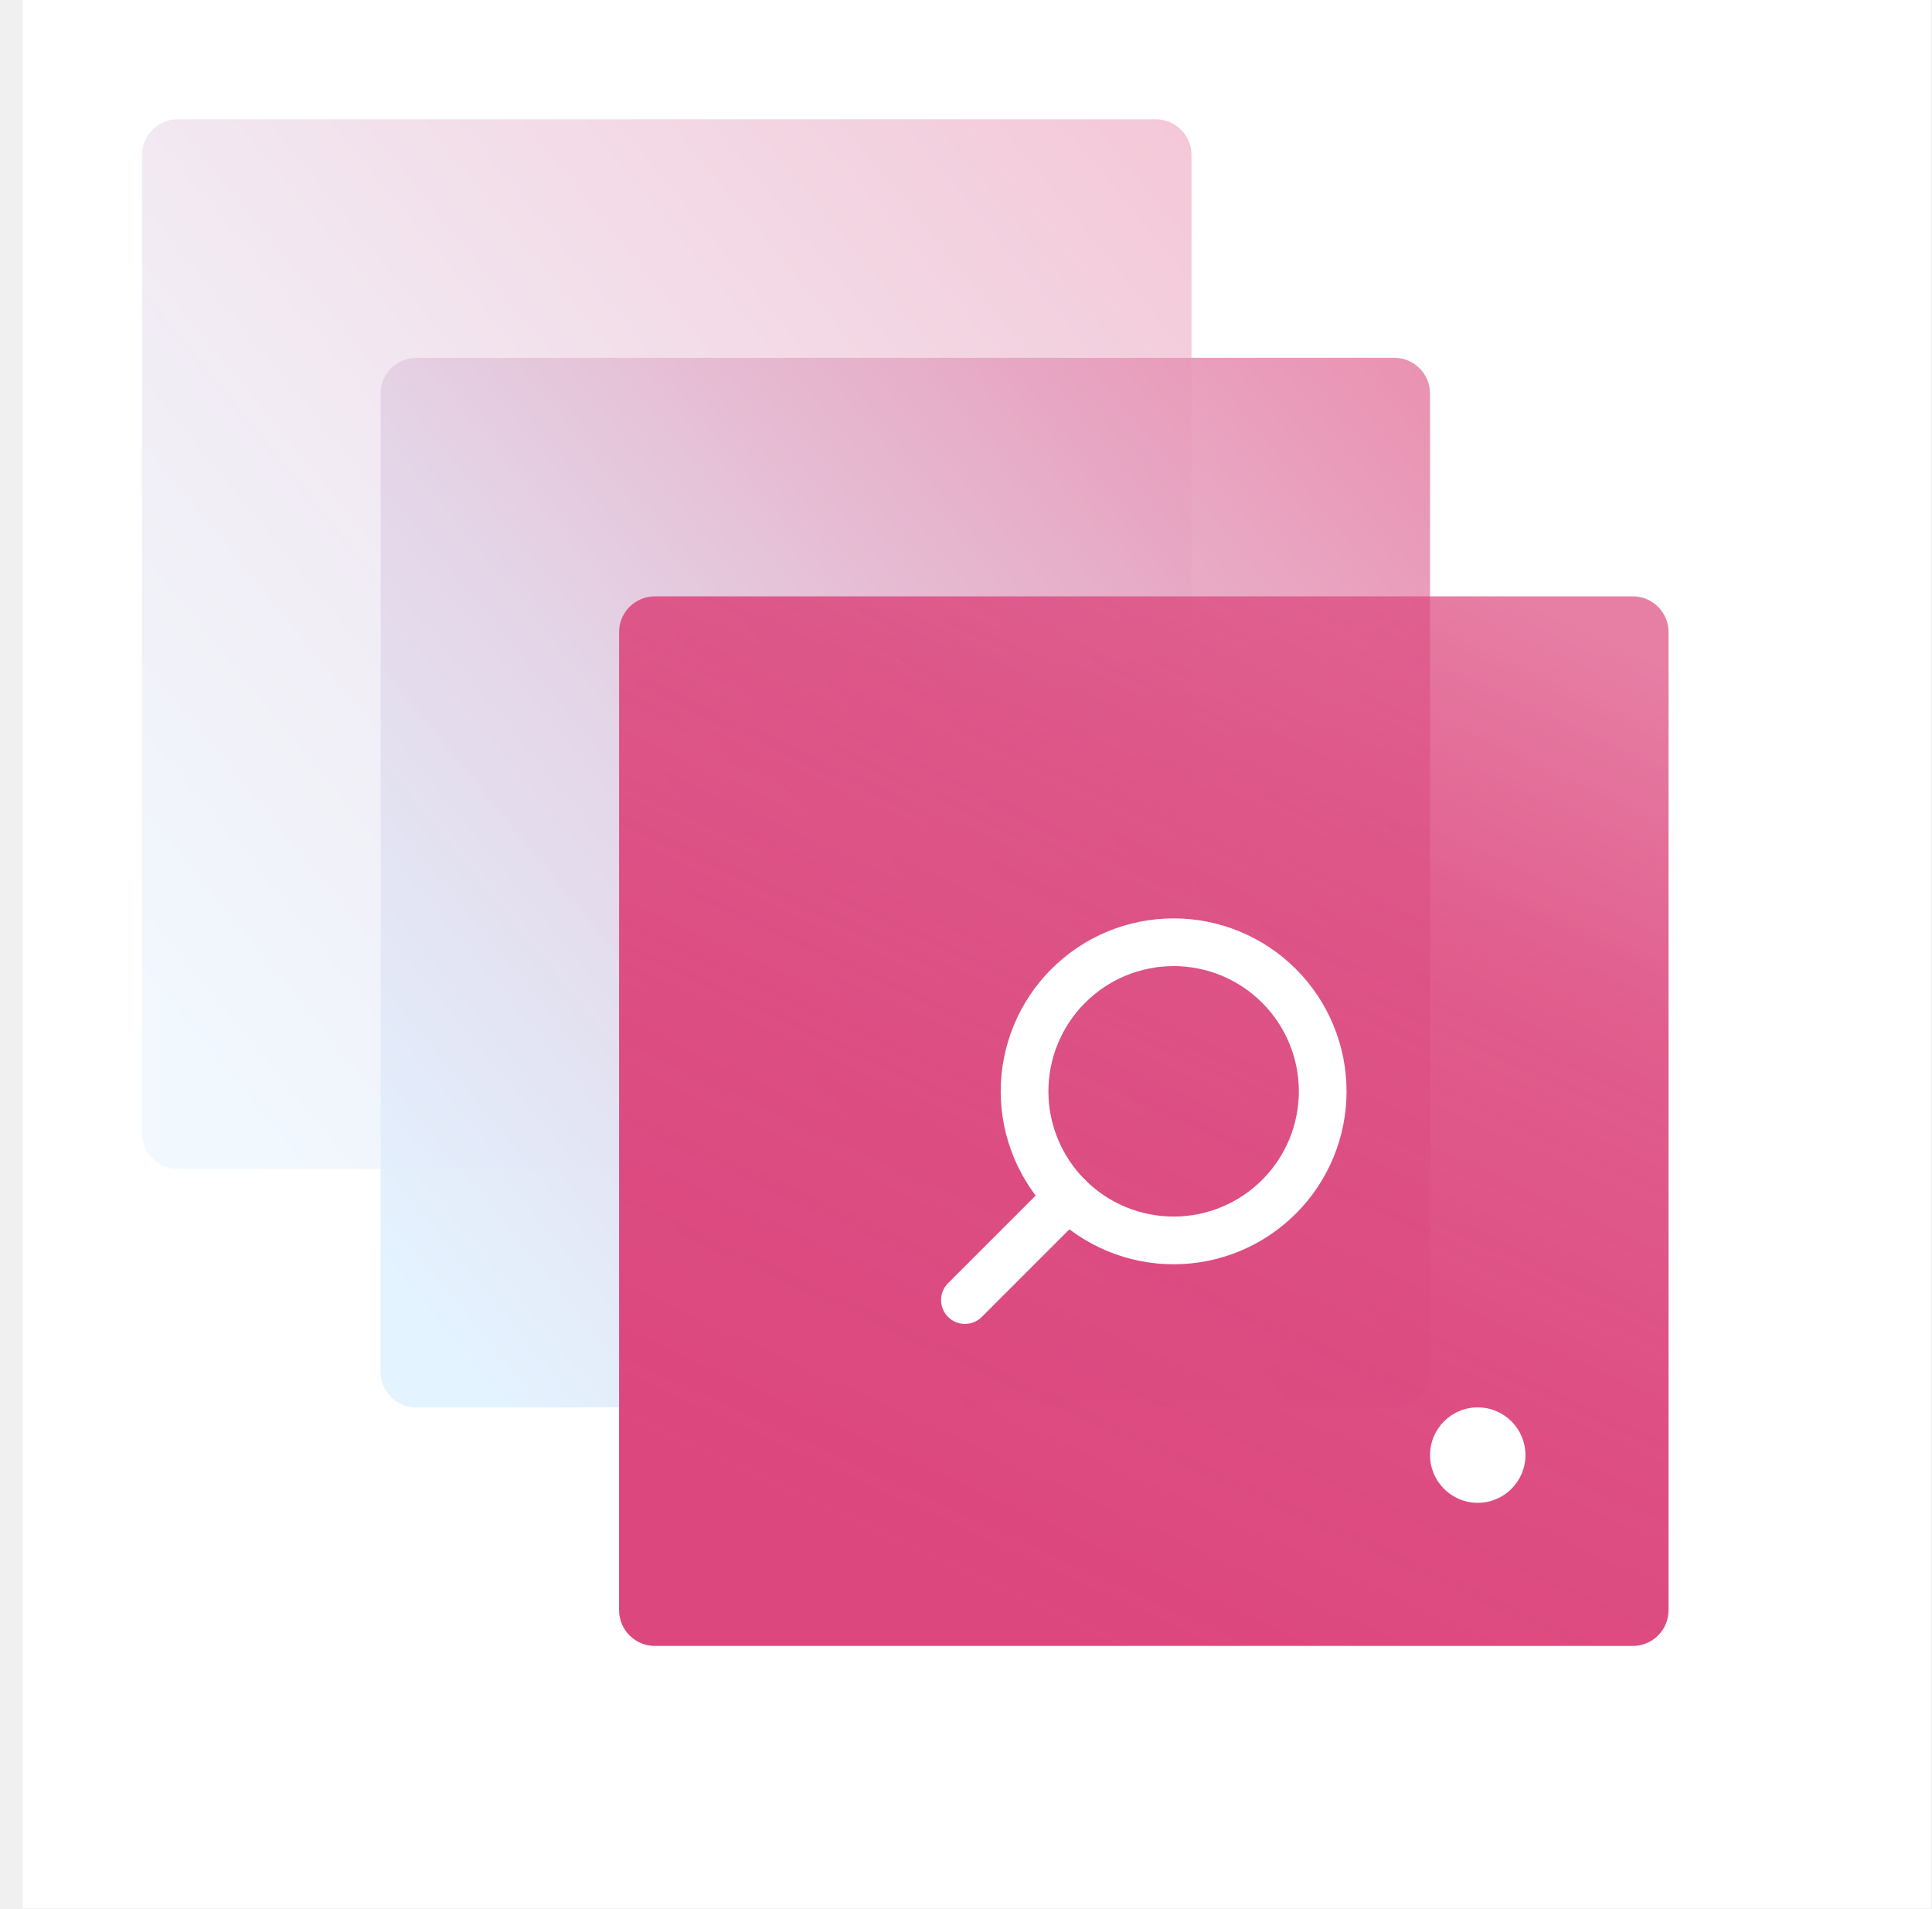
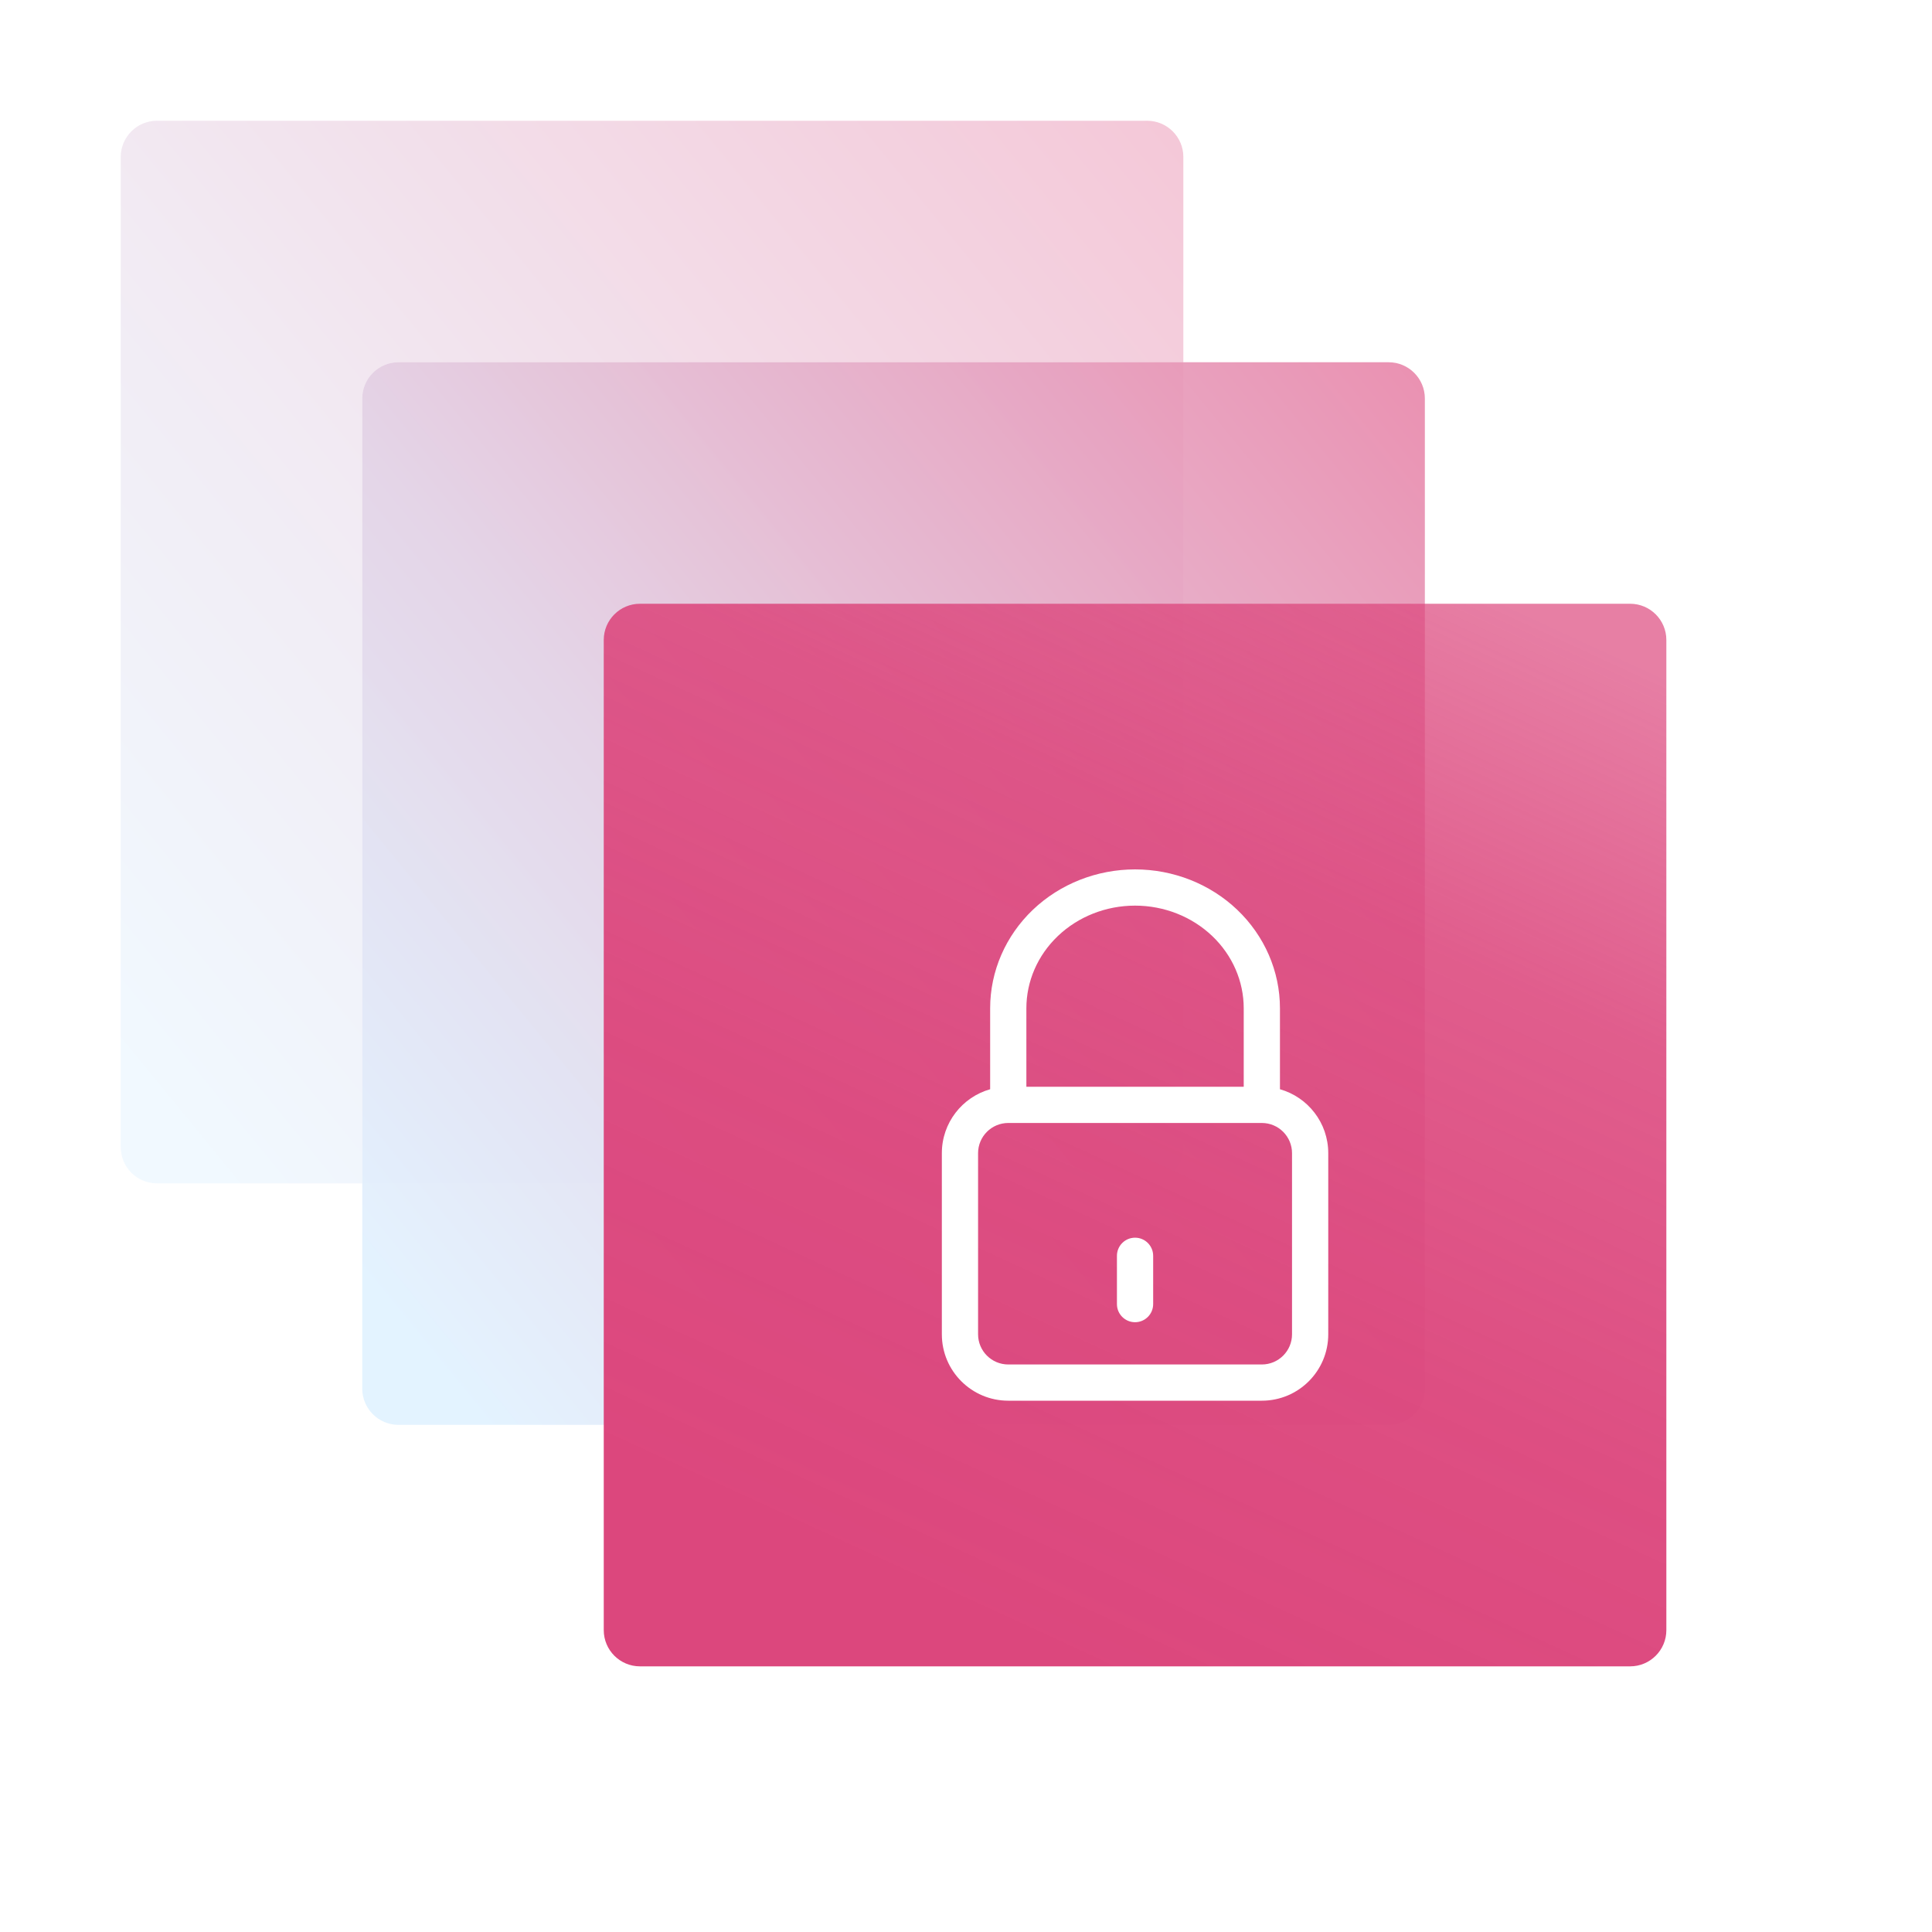
- <svg xmlns="http://www.w3.org/2000/svg" width="81" height="80" viewBox="0 0 81 80" fill="none">
+ <svg xmlns="http://www.w3.org/2000/svg" width="80" height="80" viewBox="0 0 80 80" fill="none">
  <g clip-path="url(#clip0)">
-     <path d="M0.955 0H80.955V80H0.955V0Z" fill="white" />
-     <path d="M48.455 5H7.455C6.627 5 5.955 5.672 5.955 6.5V47.5C5.955 48.328 6.627 49 7.455 49H48.455C49.283 49 49.955 48.328 49.955 47.5V6.5C49.955 5.672 49.283 5 48.455 5Z" fill="white" fill-opacity="0.8" />
-     <path d="M48.455 5H7.455C6.627 5 5.955 5.672 5.955 6.5V47.5C5.955 48.328 6.627 49 7.455 49H48.455C49.283 49 49.955 48.328 49.955 47.5V6.5C49.955 5.672 49.283 5 48.455 5Z" fill="url(#paint0_linear)" fill-opacity="0.3" />
-     <path d="M58.455 15H17.455C16.627 15 15.955 15.672 15.955 16.5V57.5C15.955 58.328 16.627 59 17.455 59H58.455C59.283 59 59.955 58.328 59.955 57.5V16.5C59.955 15.672 59.283 15 58.455 15Z" fill="white" fill-opacity="0.8" />
-     <path d="M58.455 15H17.455C16.627 15 15.955 15.672 15.955 16.5V57.5C15.955 58.328 16.627 59 17.455 59H58.455C59.283 59 59.955 58.328 59.955 57.5V16.5C59.955 15.672 59.283 15 58.455 15Z" fill="url(#paint1_linear)" fill-opacity="0.6" />
-     <path d="M68.455 25H27.455C26.627 25 25.955 25.672 25.955 26.5V67.5C25.955 68.328 26.627 69 27.455 69H68.455C69.284 69 69.955 68.328 69.955 67.5V26.5C69.955 25.672 69.284 25 68.455 25Z" fill="url(#paint2_linear)" />
-     <path d="M49.205 52C47.547 52 45.958 51.342 44.786 50.169C43.614 48.997 42.955 47.408 42.955 45.75C42.955 44.092 43.614 42.503 44.786 41.331C45.958 40.158 47.547 39.5 49.205 39.5C50.863 39.5 52.452 40.158 53.624 41.331C54.797 42.503 55.455 44.092 55.455 45.75C55.455 47.408 54.797 48.997 53.624 50.169C52.452 51.342 50.863 52 49.205 52V52Z" stroke="white" stroke-width="2" stroke-linecap="round" stroke-linejoin="round" />
-     <path d="M40.455 54.5L44.789 50.166" stroke="white" stroke-width="2" stroke-linecap="round" stroke-linejoin="round" />
-     <path d="M61.955 63C63.06 63 63.955 62.105 63.955 61C63.955 59.895 63.06 59 61.955 59C60.85 59 59.955 59.895 59.955 61C59.955 62.105 60.85 63 61.955 63Z" fill="white" />
+     <path d="M0 0H80V80H0V0Z" fill="white" />
+     <path d="M47.5 5H6.5C5.672 5 5 5.672 5 6.5V47.5C5 48.328 5.672 49 6.5 49H47.5C48.328 49 49 48.328 49 47.5V6.5C49 5.672 48.328 5 47.5 5Z" fill="white" fill-opacity="0.8" />
+     <path d="M47.5 5H6.5C5.672 5 5 5.672 5 6.5V47.5C5 48.328 5.672 49 6.5 49H47.5C48.328 49 49 48.328 49 47.5V6.5C49 5.672 48.328 5 47.5 5Z" fill="url(#paint0_linear)" fill-opacity="0.3" />
+     <path d="M57.5 15H16.5C15.672 15 15 15.672 15 16.5V57.5C15 58.328 15.672 59 16.5 59H57.5C58.328 59 59 58.328 59 57.5V16.5C59 15.672 58.328 15 57.5 15Z" fill="white" fill-opacity="0.8" />
+     <path d="M57.5 15H16.5C15.672 15 15 15.672 15 16.5V57.5C15 58.328 15.672 59 16.5 59H57.5C58.328 59 59 58.328 59 57.5V16.5C59 15.672 58.328 15 57.5 15Z" fill="url(#paint1_linear)" fill-opacity="0.6" />
+     <path d="M67.5 25H26.5C25.672 25 25 25.672 25 26.5V67.5C25 68.328 25.672 69 26.5 69H67.5C68.328 69 69 68.328 69 67.5V26.5C69 25.672 68.328 25 67.5 25Z" fill="url(#paint2_linear)" />
+     <path d="M47 51.25C47.414 51.25 47.75 51.586 47.75 52V54C47.75 54.414 47.414 54.75 47 54.75C46.586 54.75 46.25 54.414 46.25 54V52C46.25 51.586 46.586 51.25 47 51.25Z" fill="white" />
+     <path fill-rule="evenodd" clip-rule="evenodd" d="M41 45.103V41.75C41 40.213 41.642 38.747 42.77 37.671C43.898 36.597 45.42 36 47 36C48.58 36 50.102 36.597 51.23 37.671C52.358 38.747 53 40.213 53 41.75V45.103C54.154 45.43 55 46.491 55 47.75V55.25C55 56.769 53.769 58 52.25 58H41.75C40.231 58 39 56.769 39 55.25V47.75C39 46.491 39.846 45.43 41 45.103ZM43.805 38.758C44.646 37.956 45.795 37.5 47 37.5C48.205 37.5 49.354 37.956 50.195 38.758C51.035 39.558 51.5 40.635 51.5 41.75V45H42.5V41.75C42.5 40.635 42.965 39.558 43.805 38.758ZM52.25 46.5H41.75C41.06 46.5 40.5 47.06 40.5 47.75V55.25C40.5 55.94 41.06 56.5 41.75 56.5H52.25C52.94 56.5 53.5 55.94 53.5 55.25V47.75C53.5 47.06 52.94 46.5 52.25 46.5Z" fill="white" />
  </g>
  <defs>
-     <linearGradient id="paint0_linear" x1="49.955" y1="5" x2="2.043" y2="44.221" gradientUnits="userSpaceOnUse">
+     <linearGradient id="paint0_linear" x1="49" y1="5" x2="1.088" y2="44.221" gradientUnits="userSpaceOnUse">
      <stop stop-color="#DC477D" />
      <stop offset="0.583" stop-color="#D4BCD9" />
      <stop offset="0.938" stop-color="#D1EBFF" />
    </linearGradient>
-     <linearGradient id="paint1_linear" x1="59.955" y1="15" x2="12.043" y2="54.221" gradientUnits="userSpaceOnUse">
+     <linearGradient id="paint1_linear" x1="59" y1="15" x2="11.088" y2="54.221" gradientUnits="userSpaceOnUse">
      <stop stop-color="#DC477D" />
      <stop offset="0.583" stop-color="#D4BCD9" />
      <stop offset="0.938" stop-color="#D1EBFF" />
    </linearGradient>
-     <linearGradient id="paint2_linear" x1="45.155" y1="69" x2="65.002" y2="25.903" gradientUnits="userSpaceOnUse">
+     <linearGradient id="paint2_linear" x1="44.2" y1="69" x2="64.047" y2="25.903" gradientUnits="userSpaceOnUse">
      <stop stop-color="#DC477D" />
      <stop offset="0.359" stop-color="#DC477D" stop-opacity="0.96" />
      <stop offset="0.703" stop-color="#DC477D" stop-opacity="0.88" />
      <stop offset="1" stop-color="#DC477D" stop-opacity="0.7" />
    </linearGradient>
    <clipPath id="clip0">
-       <rect width="80" height="80" fill="white" transform="translate(0.955078)" />
+       <rect width="80" height="80" fill="white" />
    </clipPath>
  </defs>
</svg>
